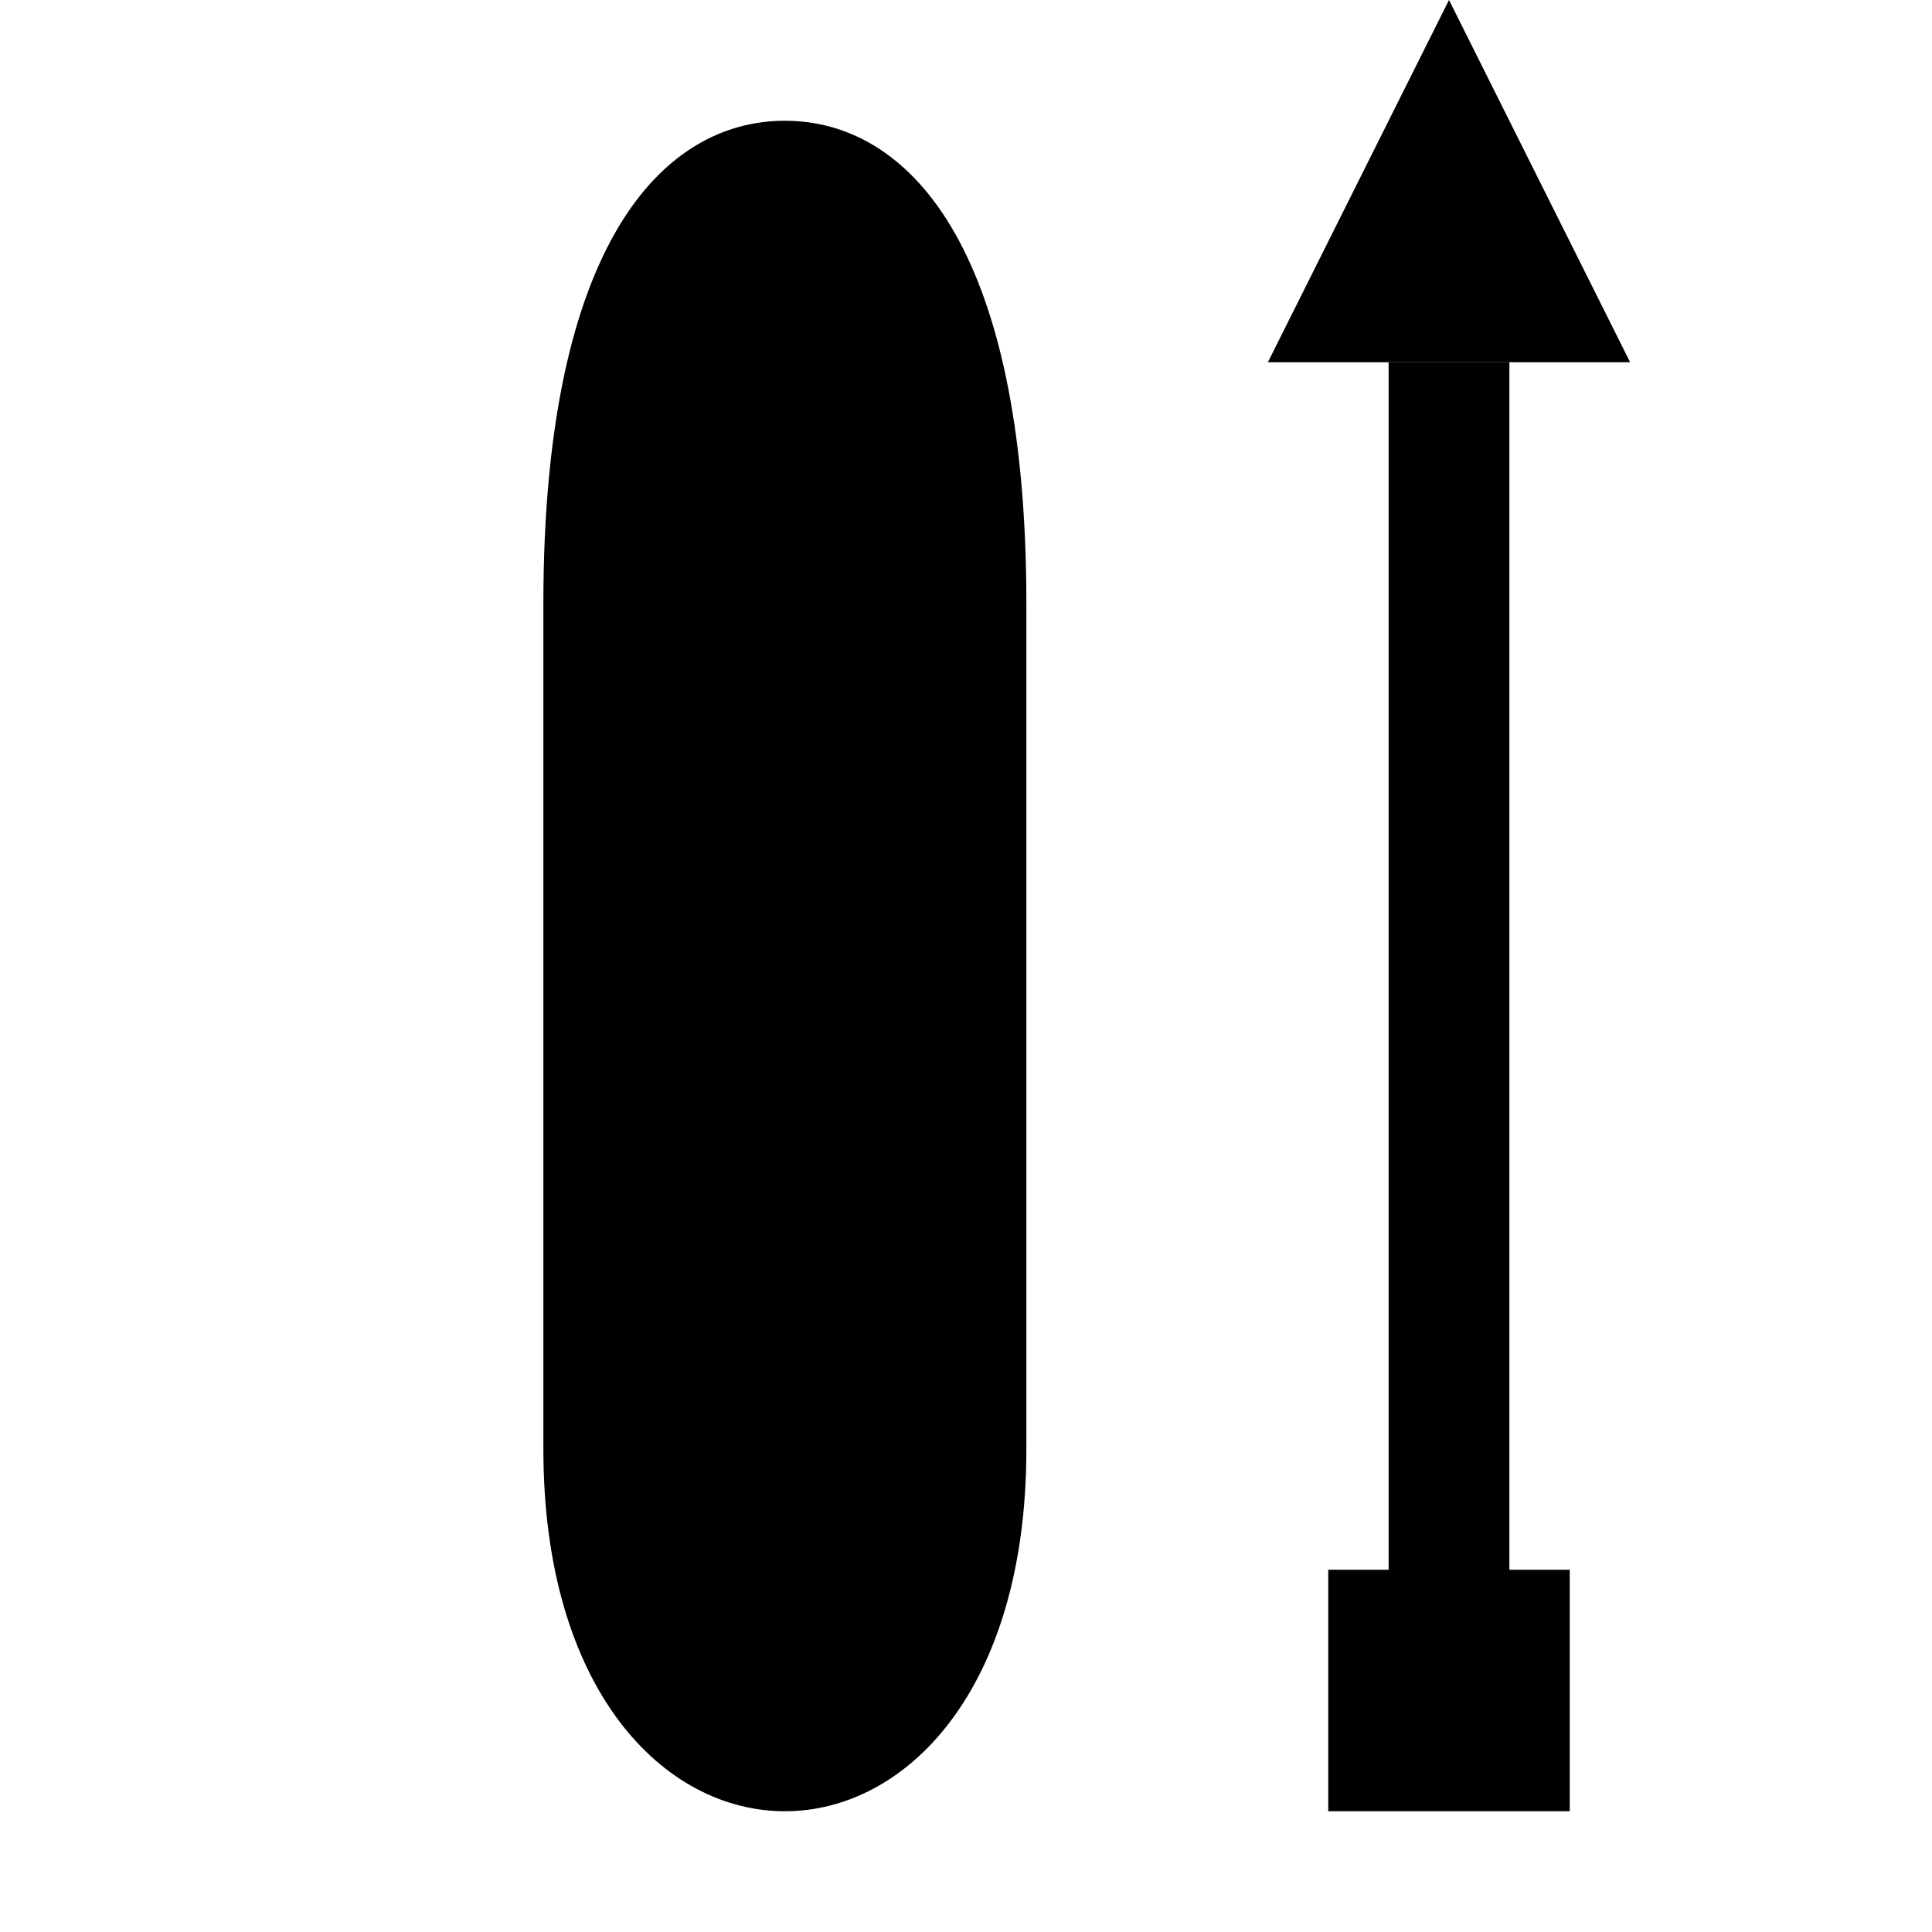
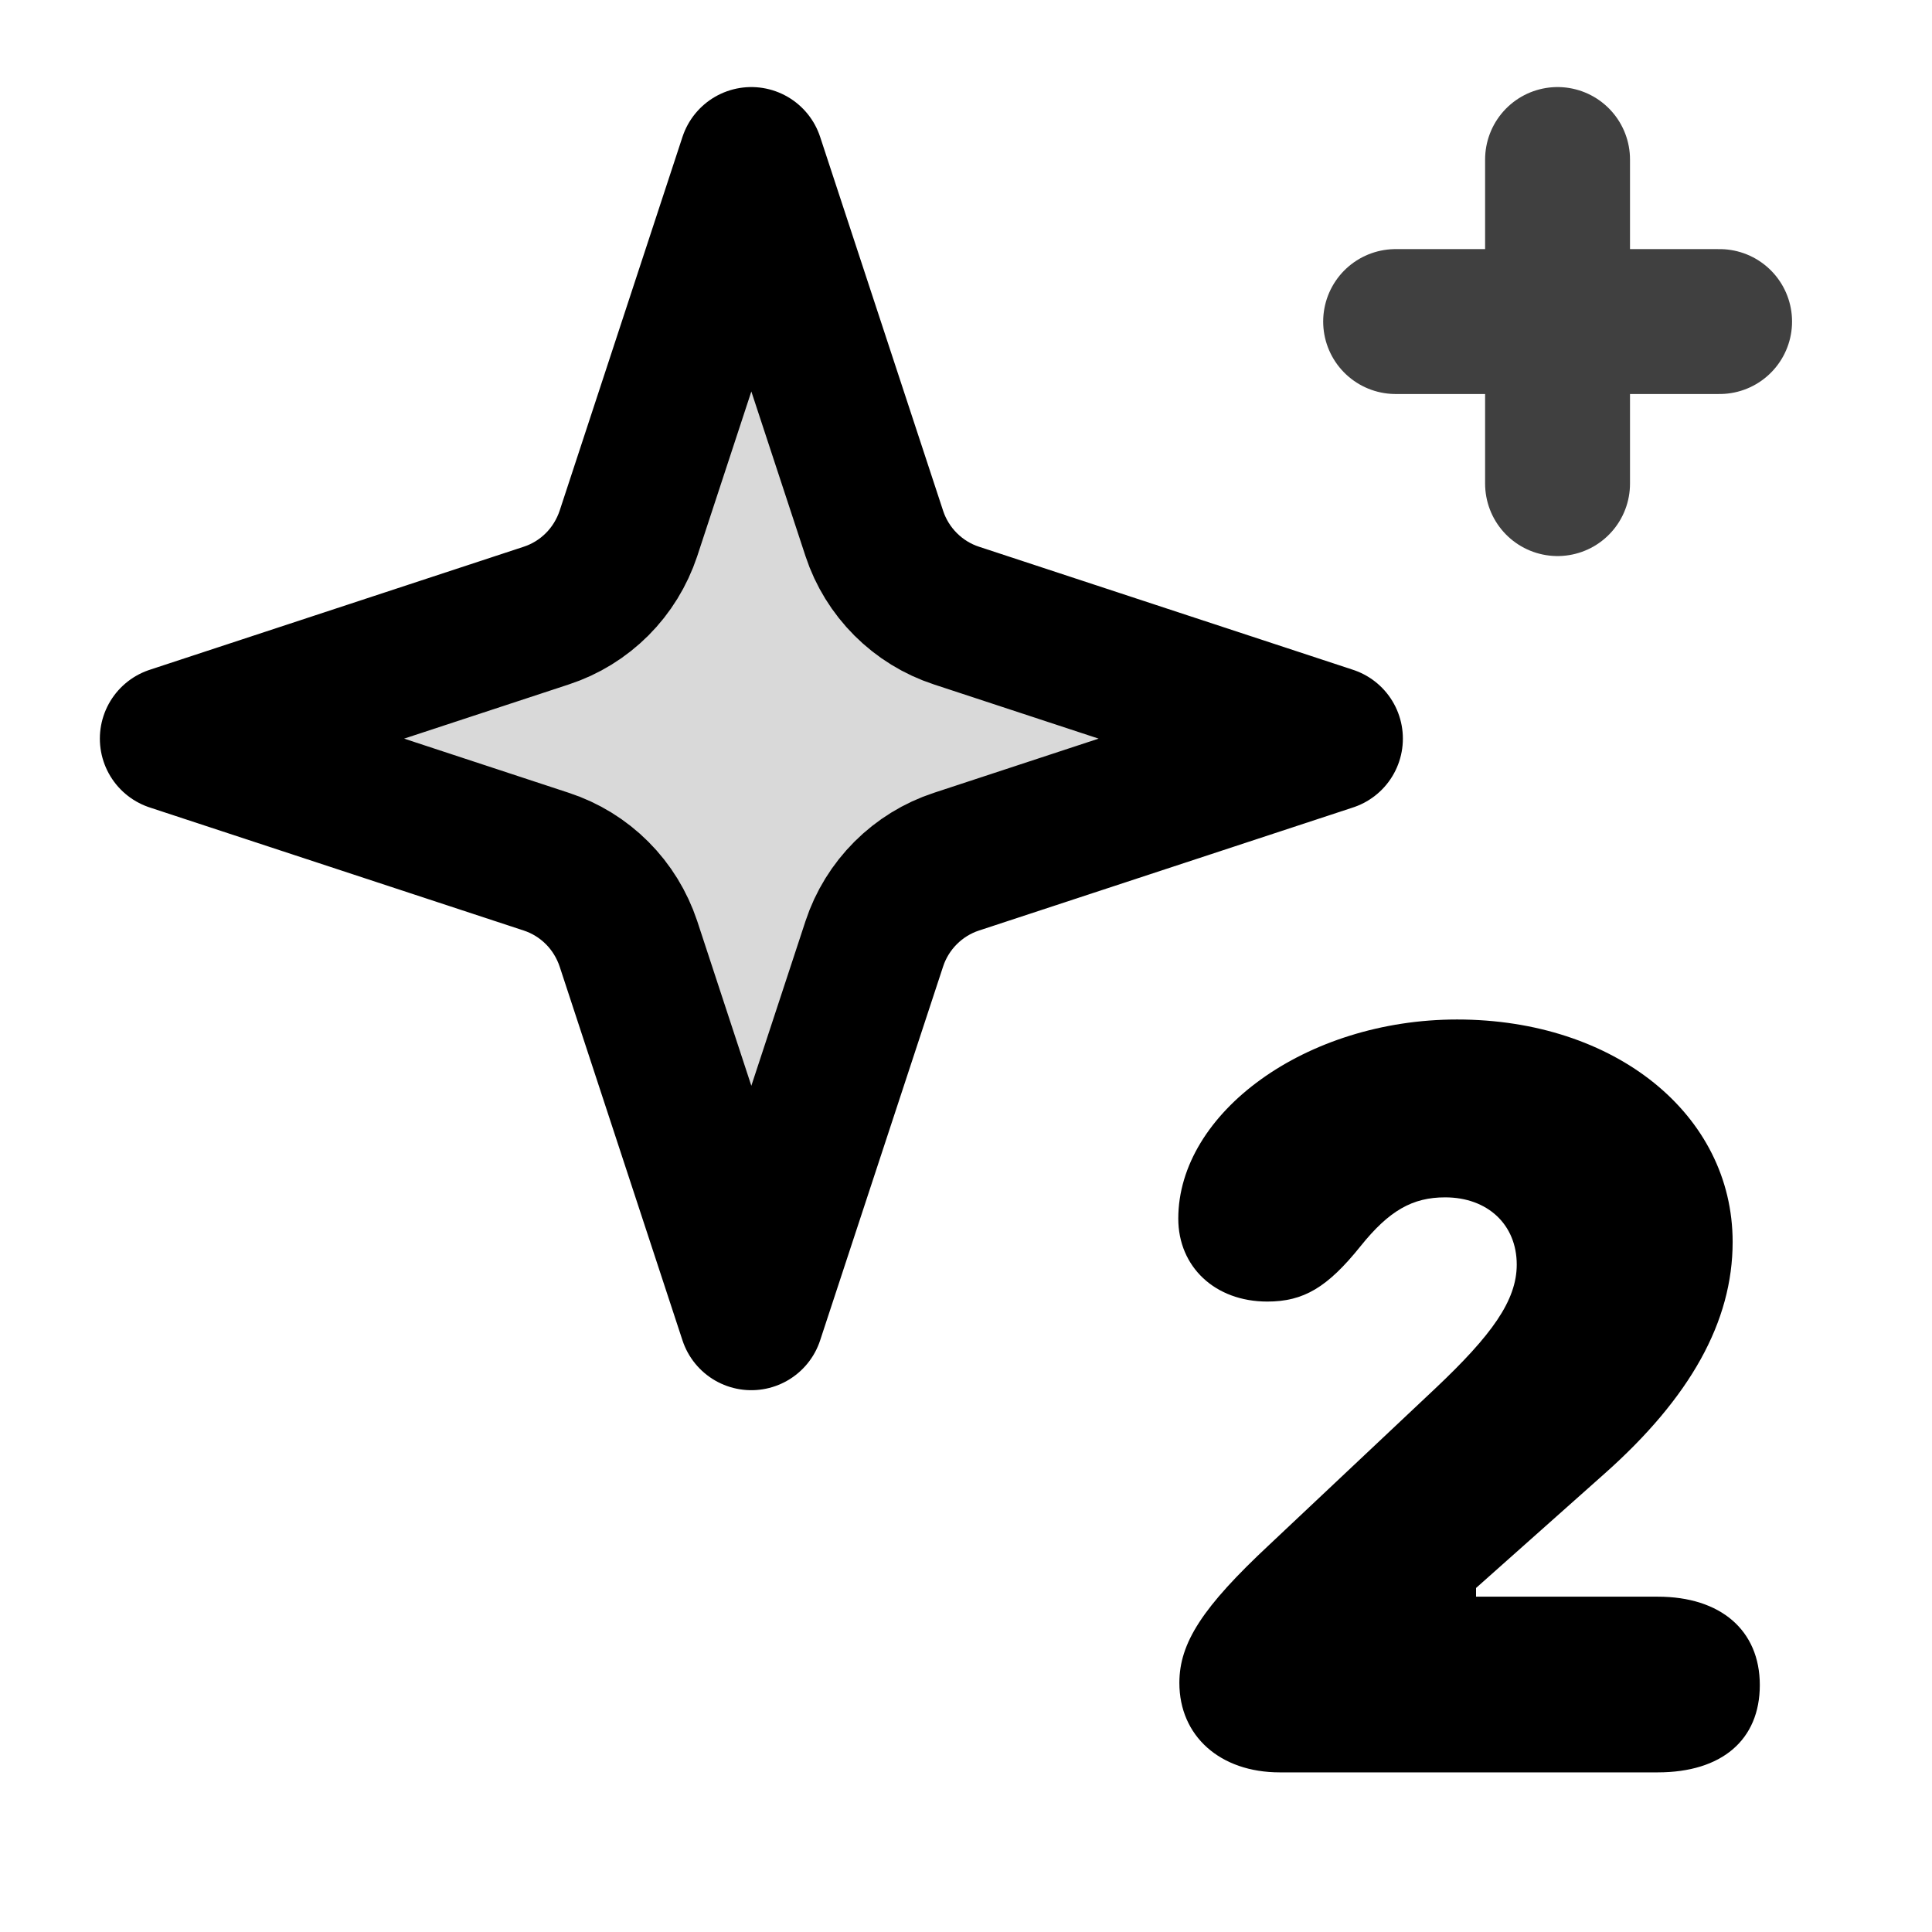
<svg xmlns="http://www.w3.org/2000/svg" width="16" height="16" viewBox="0 0 16 16" fill="none">
-   <g fill="black">
-     <path d="M6.5 1C5.5 1 4.5 2 4.5 5V12C4.5 14 5.5 15 6.5 15C7.5 15 8.5 14 8.5 12V5C8.5 2 7.5 1 6.5 1ZM5.5 5V11H7.5V5H5.5Z" />
-     <path d="M11 13H13V15H11V13Z" />
-     <rect x="11.5" y="3" width="1" height="11" />
-     <path d="M12 0L10.5 3H13.5L12 0Z" />
-   </g>
+   <path d="M6.222 1.321L5.204 4.419C5.151 4.577 5.063 4.721 4.945 4.839C4.827 4.957 4.683 5.046 4.524 5.098L1.427 6.117L4.524 7.136C4.683 7.188 4.827 7.277 4.945 7.395C5.063 7.513 5.151 7.657 5.204 7.815L6.222 10.913L7.241 7.815C7.293 7.657 7.382 7.513 7.5 7.395C7.618 7.277 7.762 7.188 7.921 7.136L11.018 6.117L7.921 5.098C7.762 5.046 7.618 4.957 7.5 4.839C7.382 4.721 7.293 4.577 7.241 4.419L6.222 1.321Z" fill="black" fill-opacity="0.15" stroke="black" stroke-width="1.2" stroke-linecap="round" stroke-linejoin="round" />
+   <path d="M9.767 13.937C9.767 13.605 9.96 13.308 10.513 12.792L11.887 11.498C12.354 11.057 12.561 10.77 12.561 10.473C12.561 10.141 12.319 9.916 11.968 9.916C11.699 9.916 11.505 10.024 11.267 10.321C10.993 10.662 10.796 10.779 10.495 10.779C10.063 10.779 9.758 10.492 9.758 10.092C9.758 9.216 10.814 8.443 12.067 8.443C13.374 8.443 14.349 9.229 14.349 10.285C14.349 10.945 13.999 11.574 13.284 12.208L12.224 13.151V13.223H13.729C14.25 13.223 14.574 13.502 14.574 13.955C14.574 14.409 14.259 14.678 13.729 14.678H10.598C10.104 14.678 9.767 14.377 9.767 13.937Z" fill="black" />
+   <path d="M12.899 1.321V4.005M11.558 2.663H14.241" stroke="black" stroke-opacity="0.75" stroke-width="1.2" stroke-linecap="round" stroke-linejoin="round" />
</svg>
